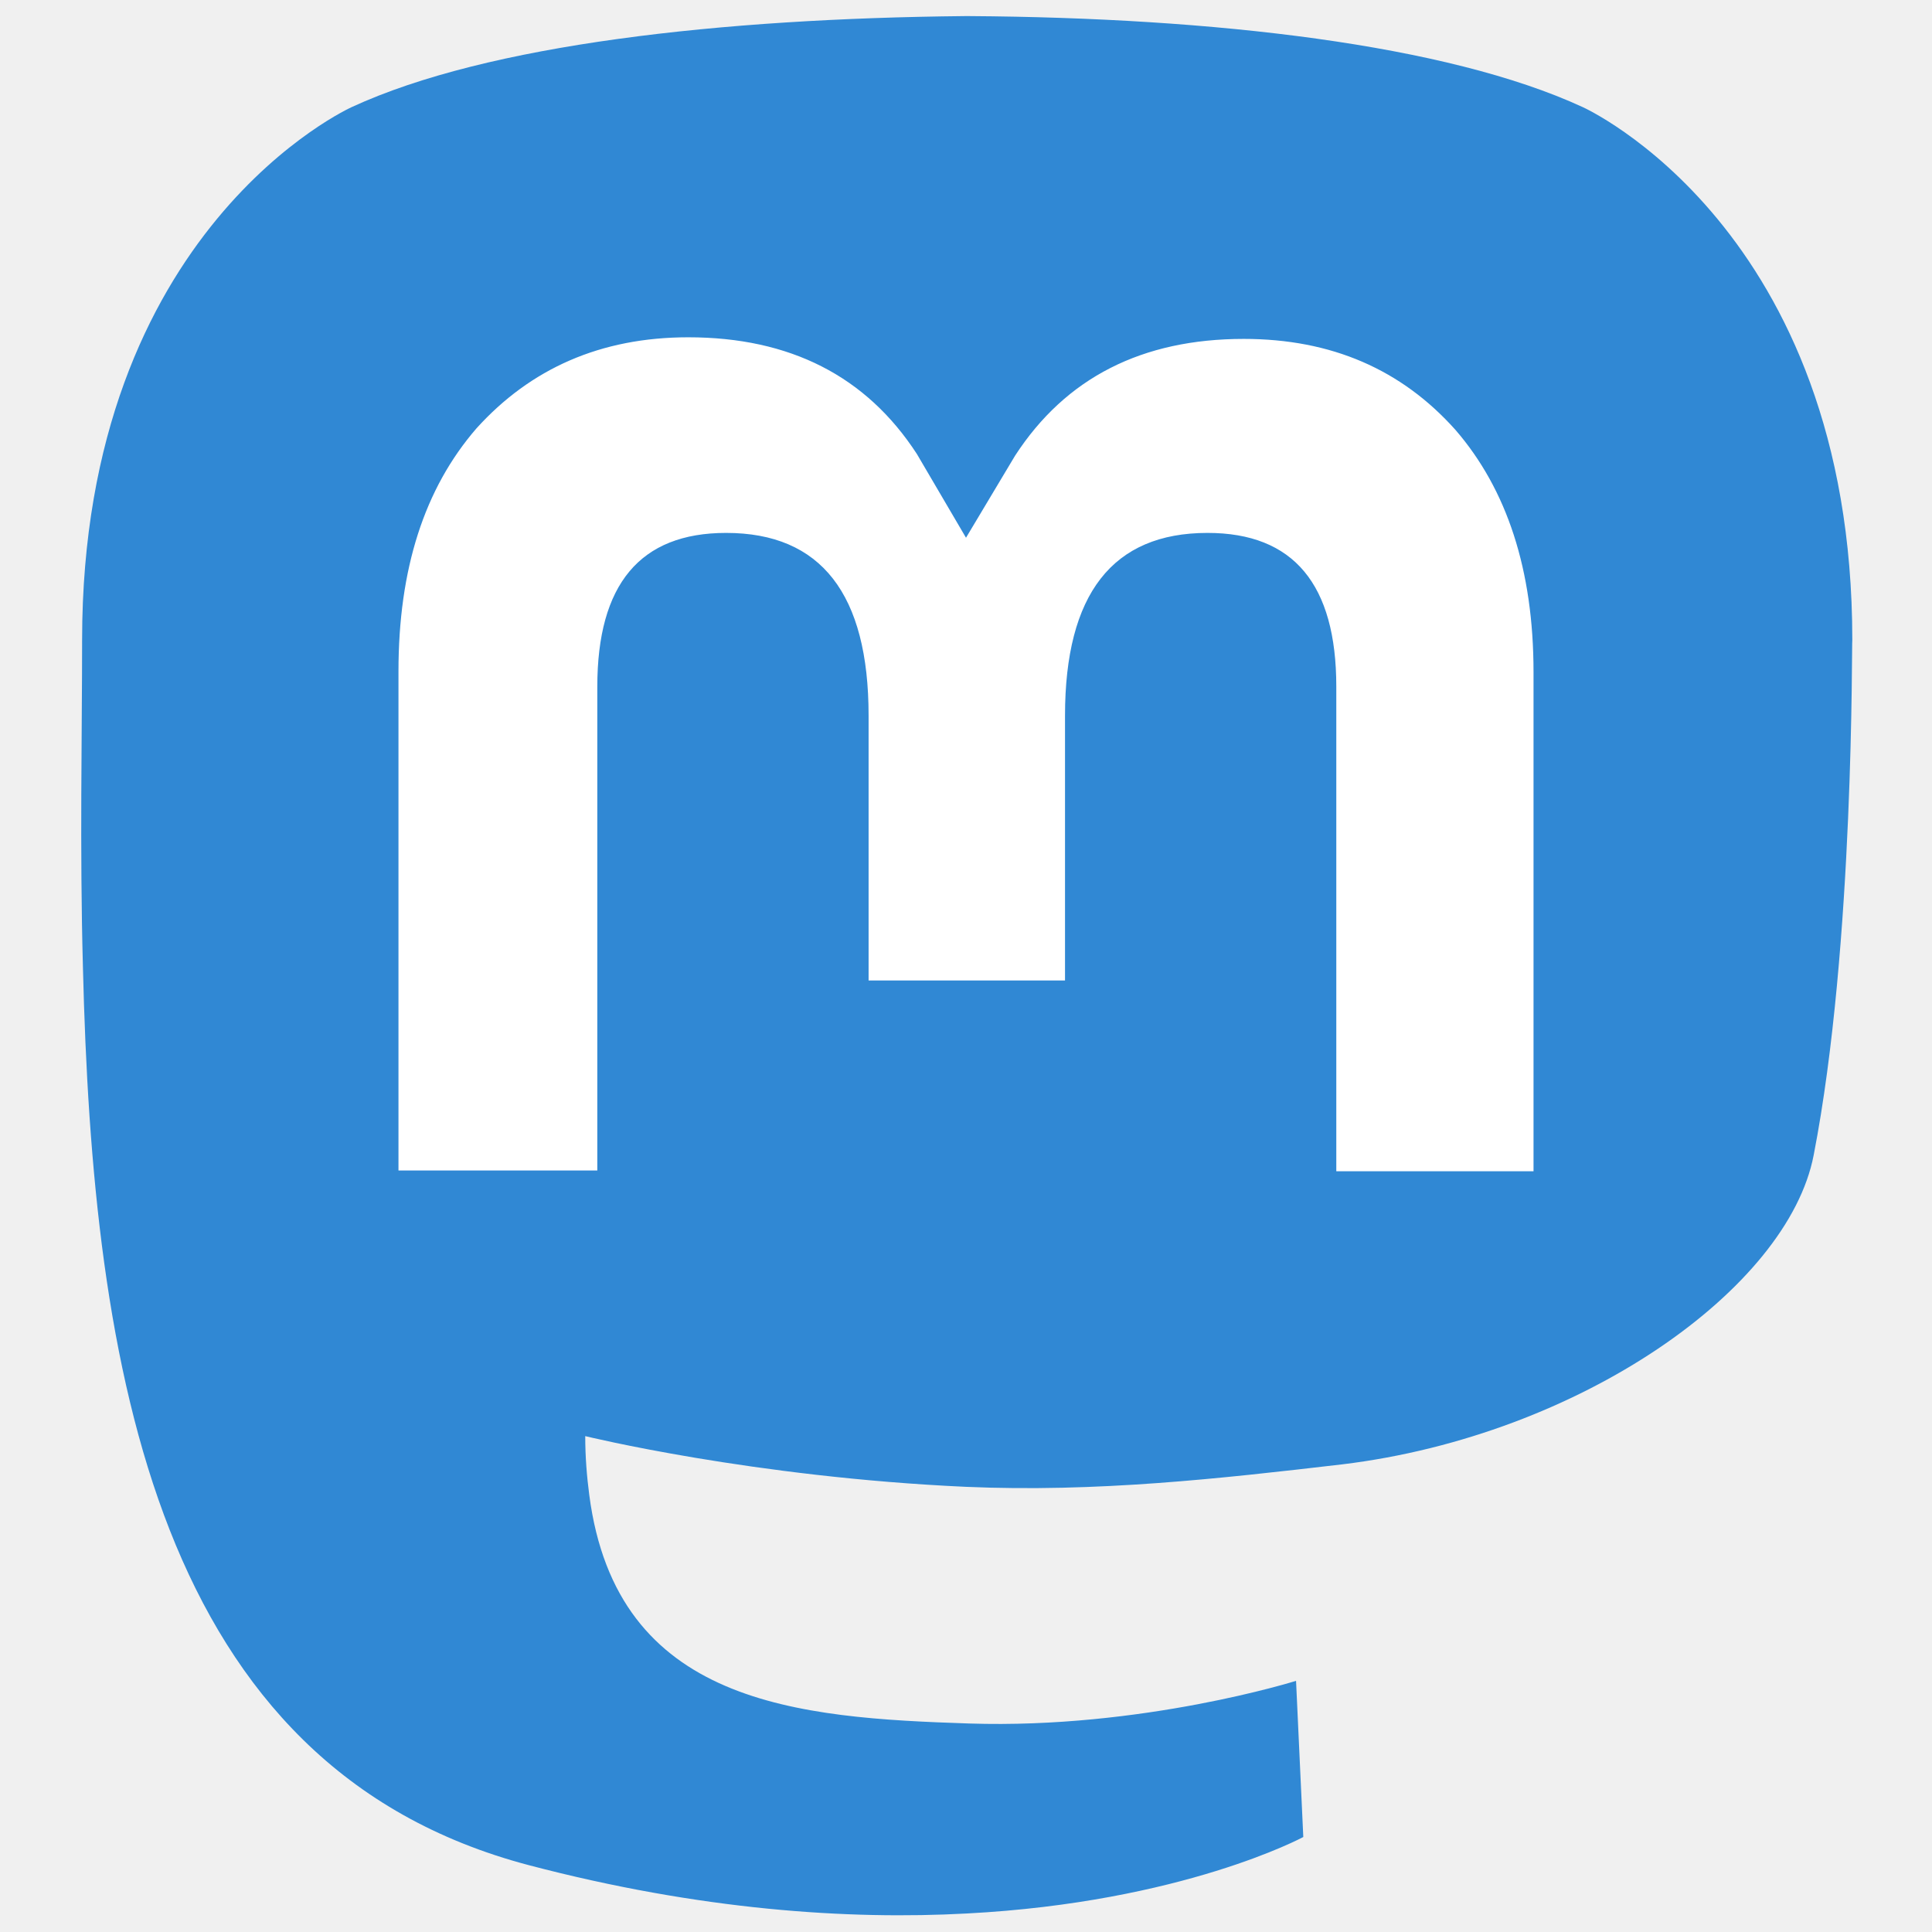
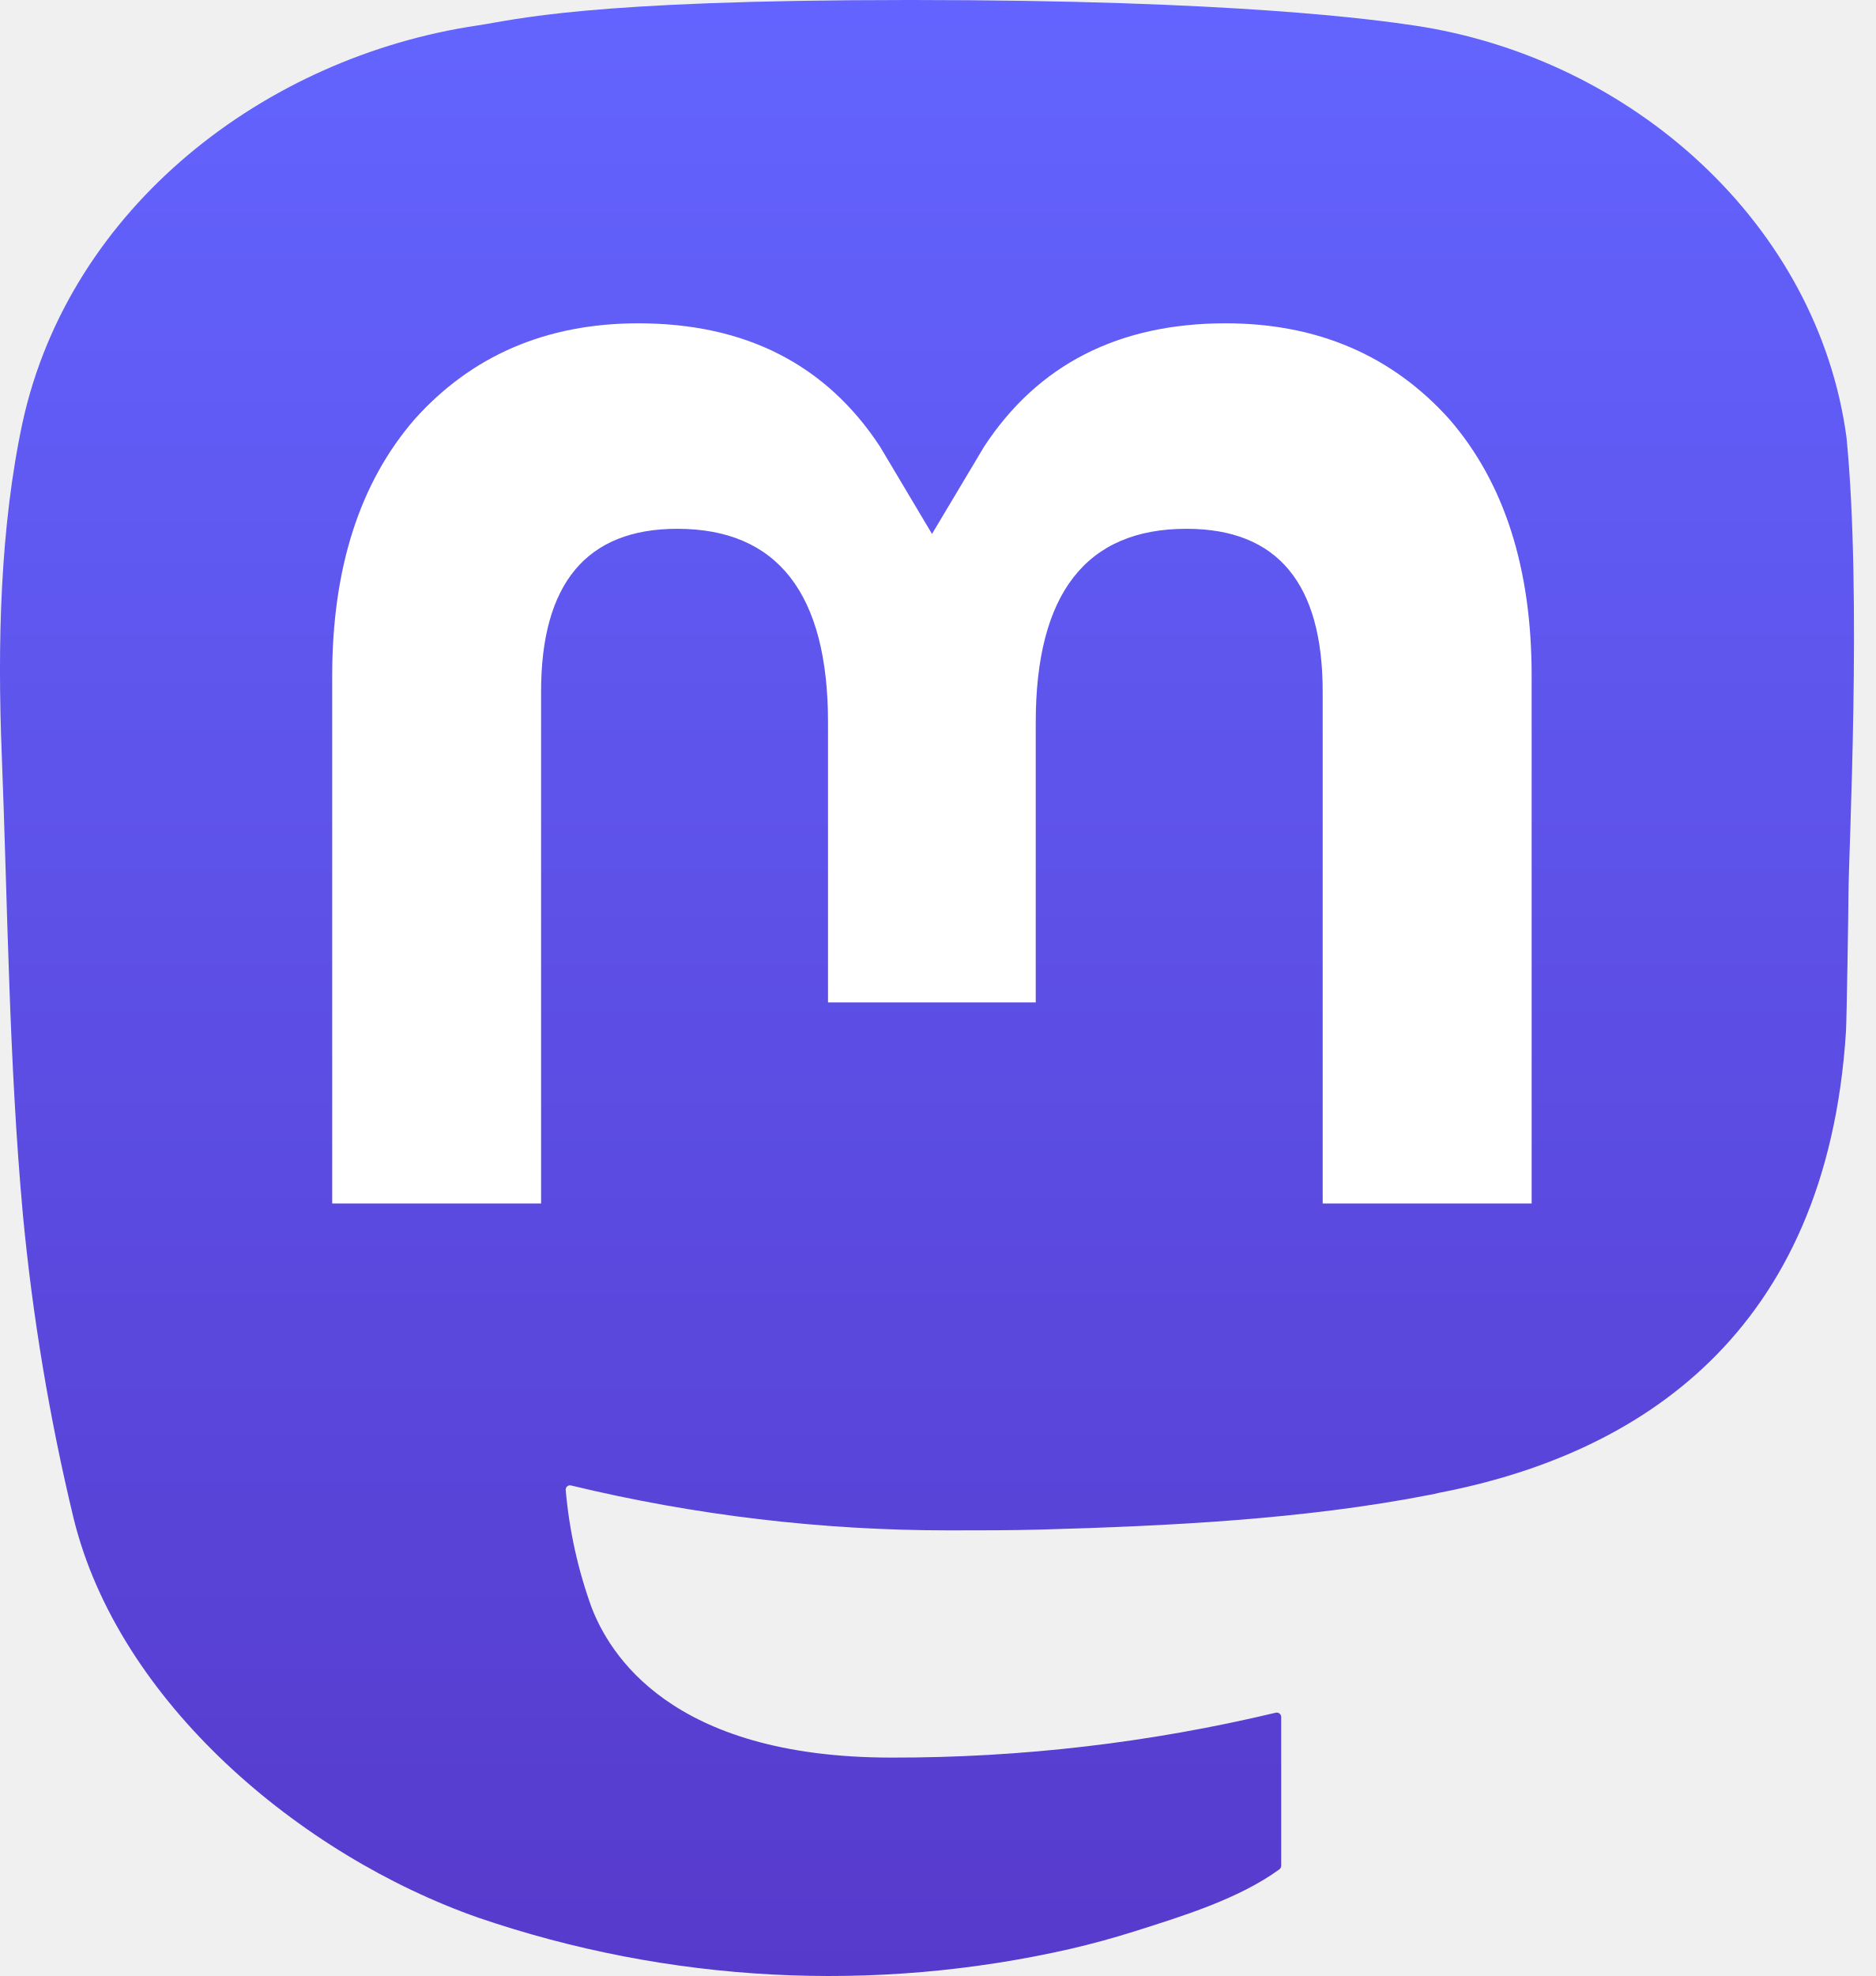
- <svg xmlns="http://www.w3.org/2000/svg" viewBox="0 0 24 24">
-   <path d="M22.53 14.35c-.32 1.66-2.9 3.48-5.85 3.84-1.54.18-3.06.35-4.68.28-2.65-.12-4.73-.63-4.73-.63 0 .26.02.5.05.73.34 2.61 2.59 2.77 4.72 2.84 2.15.07 4.06-.53 4.06-.53l.09 1.94s-1.5.81-4.18.95c-1.47.08-3.31-.04-5.44-.6-4.63-1.22-5.42-6.16-5.54-11.16-.04-1.49-.01-2.89-.01-4.06 0-5.12 3.35-6.62 3.35-6.62C6.06.55 8.96.23 11.98.2h.07c3.02.02 5.92.35 7.61 1.13 0 0 3.35 1.5 3.35 6.62-.01 0 .03 3.78-.48 6.4" fill="#3088d4" />
-   <path d="M19.05 8.35v6.2H16.6V8.53c0-1.27-.53-1.91-1.6-1.91-1.18 0-1.77.76-1.77 2.27v3.29h-2.44V8.89c0-1.51-.59-2.27-1.77-2.27-1.07 0-1.6.64-1.6 1.91v6.01H4.95v-6.2c0-1.27.32-2.27.97-3.02.67-.74 1.54-1.13 2.63-1.13 1.26 0 2.21.48 2.84 1.45L12 6.68l.61-1.02c.63-.97 1.58-1.45 2.84-1.45 1.09 0 1.96.38 2.63 1.13.64.74.97 1.74.97 3.01" fill="#fff" />
+ <svg xmlns="http://www.w3.org/2000/svg" width="75" height="79" viewBox="0 0 75 79" fill="none">
+   <path d="M73.839 17.49C72.697 9.002 65.299 2.312 56.53 1.016C55.05 0.797 49.444 0 36.458 0H36.361C23.372 0 20.585 0.797 19.105 1.016C10.58 2.276 2.794 8.287 0.905 16.876C-0.004 21.106 -0.101 25.795 0.068 30.096C0.309 36.265 0.356 42.423 0.916 48.566C1.303 52.647 1.979 56.696 2.938 60.681C4.733 68.042 12.002 74.168 19.123 76.667C26.748 79.273 34.947 79.706 42.804 77.916C43.668 77.715 44.522 77.482 45.364 77.216C47.275 76.609 49.512 75.93 51.157 74.739C51.18 74.722 51.198 74.7 51.211 74.675C51.224 74.65 51.232 74.623 51.233 74.595V68.642C51.232 68.615 51.226 68.59 51.214 68.566C51.203 68.543 51.186 68.522 51.165 68.506C51.144 68.49 51.12 68.478 51.095 68.473C51.069 68.467 51.043 68.467 51.017 68.473C45.983 69.675 40.825 70.278 35.65 70.268C26.744 70.268 24.349 66.042 23.663 64.283C23.111 62.762 22.761 61.176 22.621 59.565C22.62 59.538 22.625 59.511 22.636 59.486C22.647 59.461 22.663 59.439 22.684 59.422C22.705 59.405 22.73 59.393 22.756 59.387C22.783 59.381 22.81 59.382 22.837 59.389C27.786 60.583 32.86 61.185 37.952 61.184C39.177 61.184 40.398 61.184 41.622 61.152C46.743 61.008 52.141 60.746 57.18 59.762C57.305 59.737 57.431 59.715 57.539 59.683C65.486 58.157 73.049 53.367 73.818 41.238C73.847 40.761 73.918 36.236 73.918 35.741C73.922 34.057 74.461 23.795 73.839 17.49Z" fill="url(#paint0_linear_549_34)" />
+   <path d="M61.248 27.026V48.114H52.892V27.648C52.892 23.339 51.096 21.141 47.444 21.141C43.429 21.141 41.418 23.741 41.418 28.875V40.078H33.111V28.875C33.111 23.741 31.096 21.141 27.081 21.141C23.451 21.141 21.637 23.339 21.637 27.648V48.114H13.284V27.026C13.284 22.718 14.384 19.295 16.584 16.757C18.854 14.226 21.831 12.926 25.526 12.926C29.804 12.926 33.036 14.57 35.191 17.856L37.27 21.346L39.353 17.856C41.507 14.57 44.739 12.926 49.01 12.926C52.701 12.926 55.678 14.226 57.955 16.757C60.153 19.292 61.251 22.715 61.248 27.026Z" fill="white" />
+   <defs>
+     <linearGradient id="paint0_linear_549_34" x1="37.069" y1="0" x2="37.069" y2="79" gradientUnits="userSpaceOnUse">
+       <stop stop-color="#6364FF" />
+       <stop offset="1" stop-color="#563ACC" />
+     </linearGradient>
+   </defs>
</svg>
